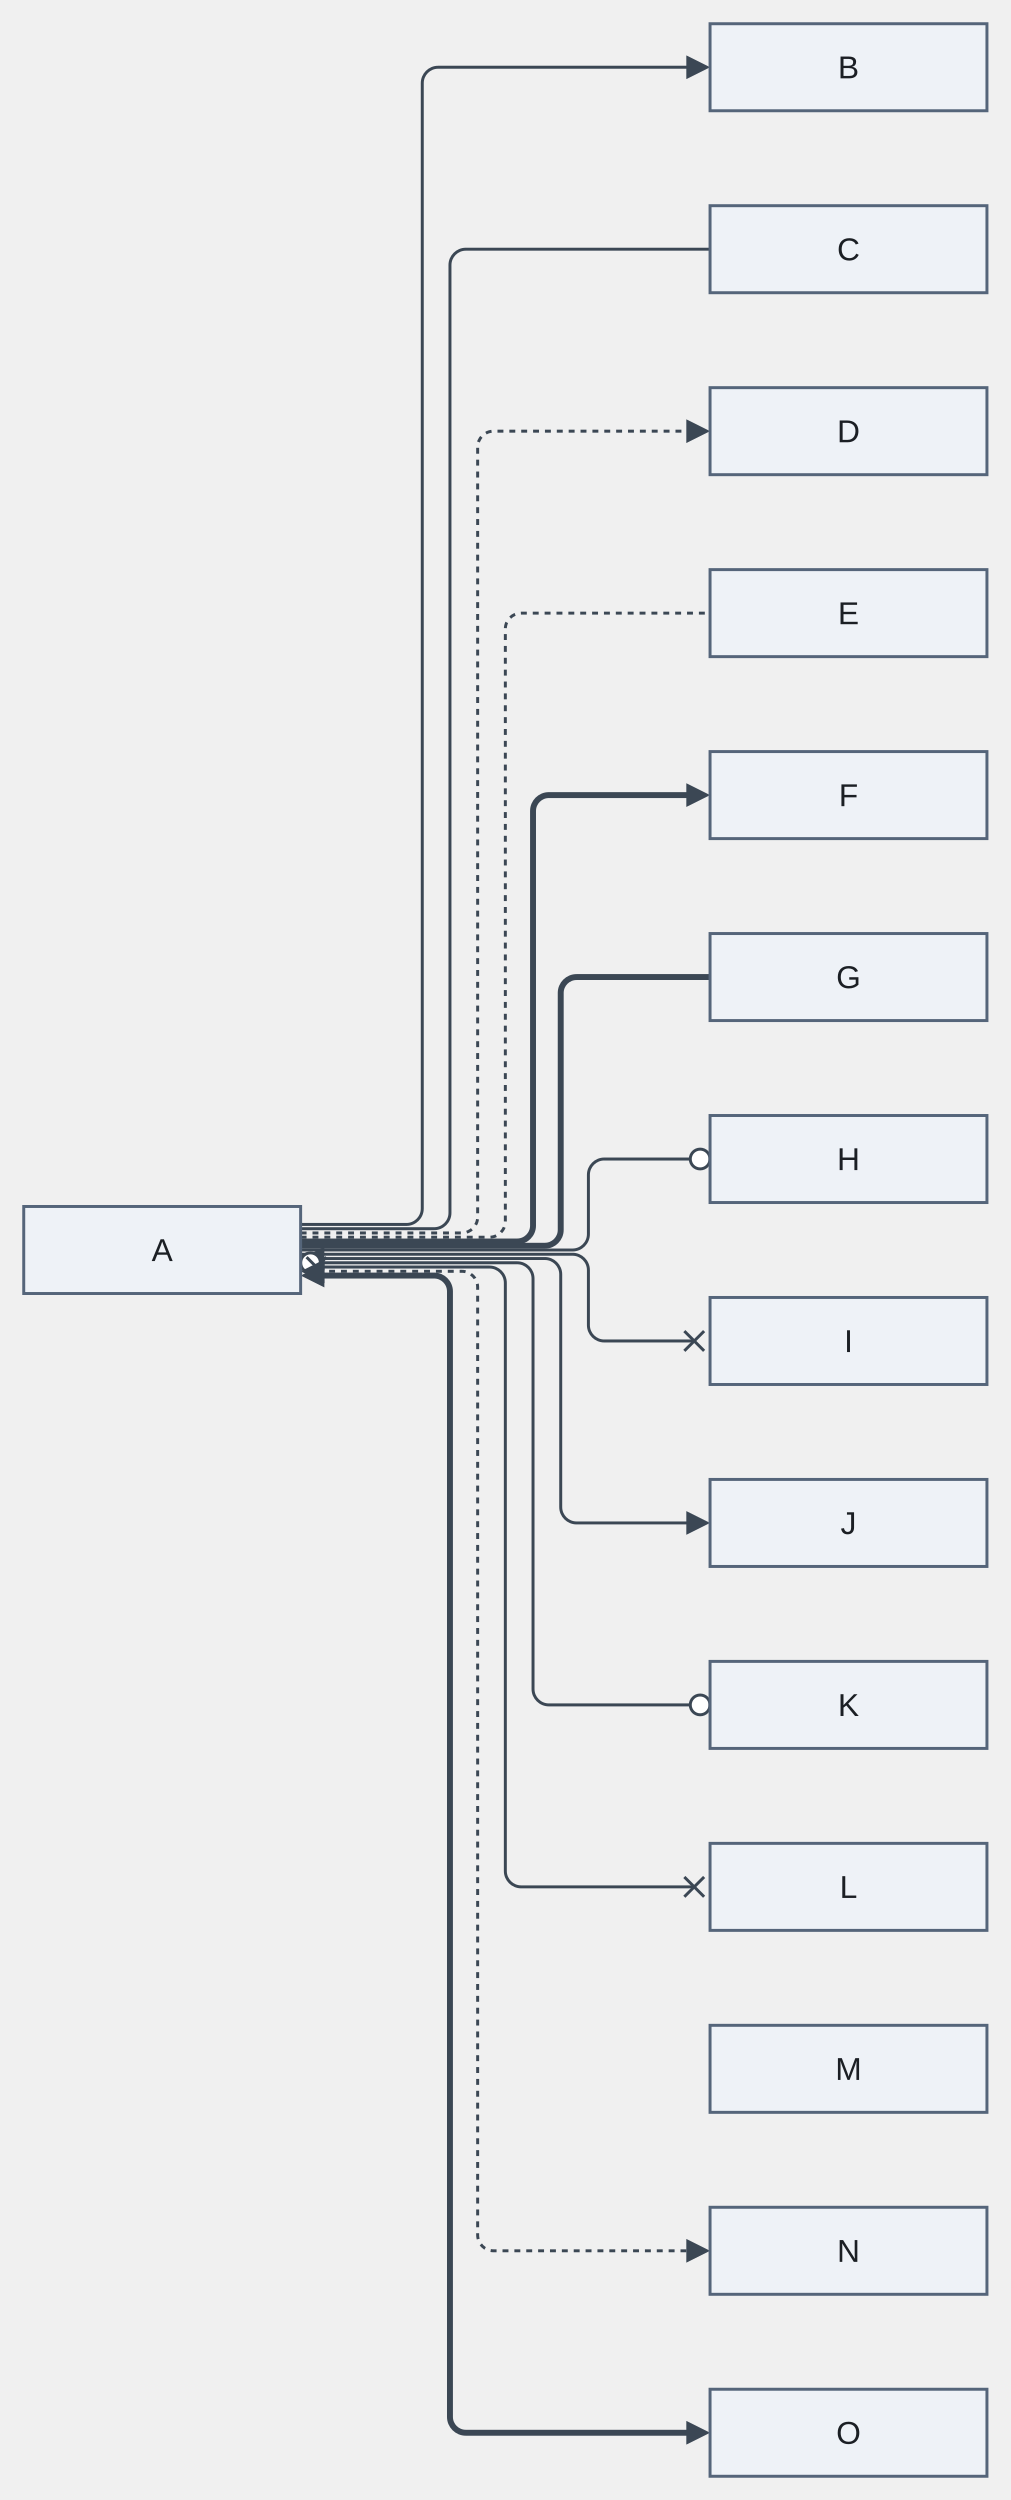
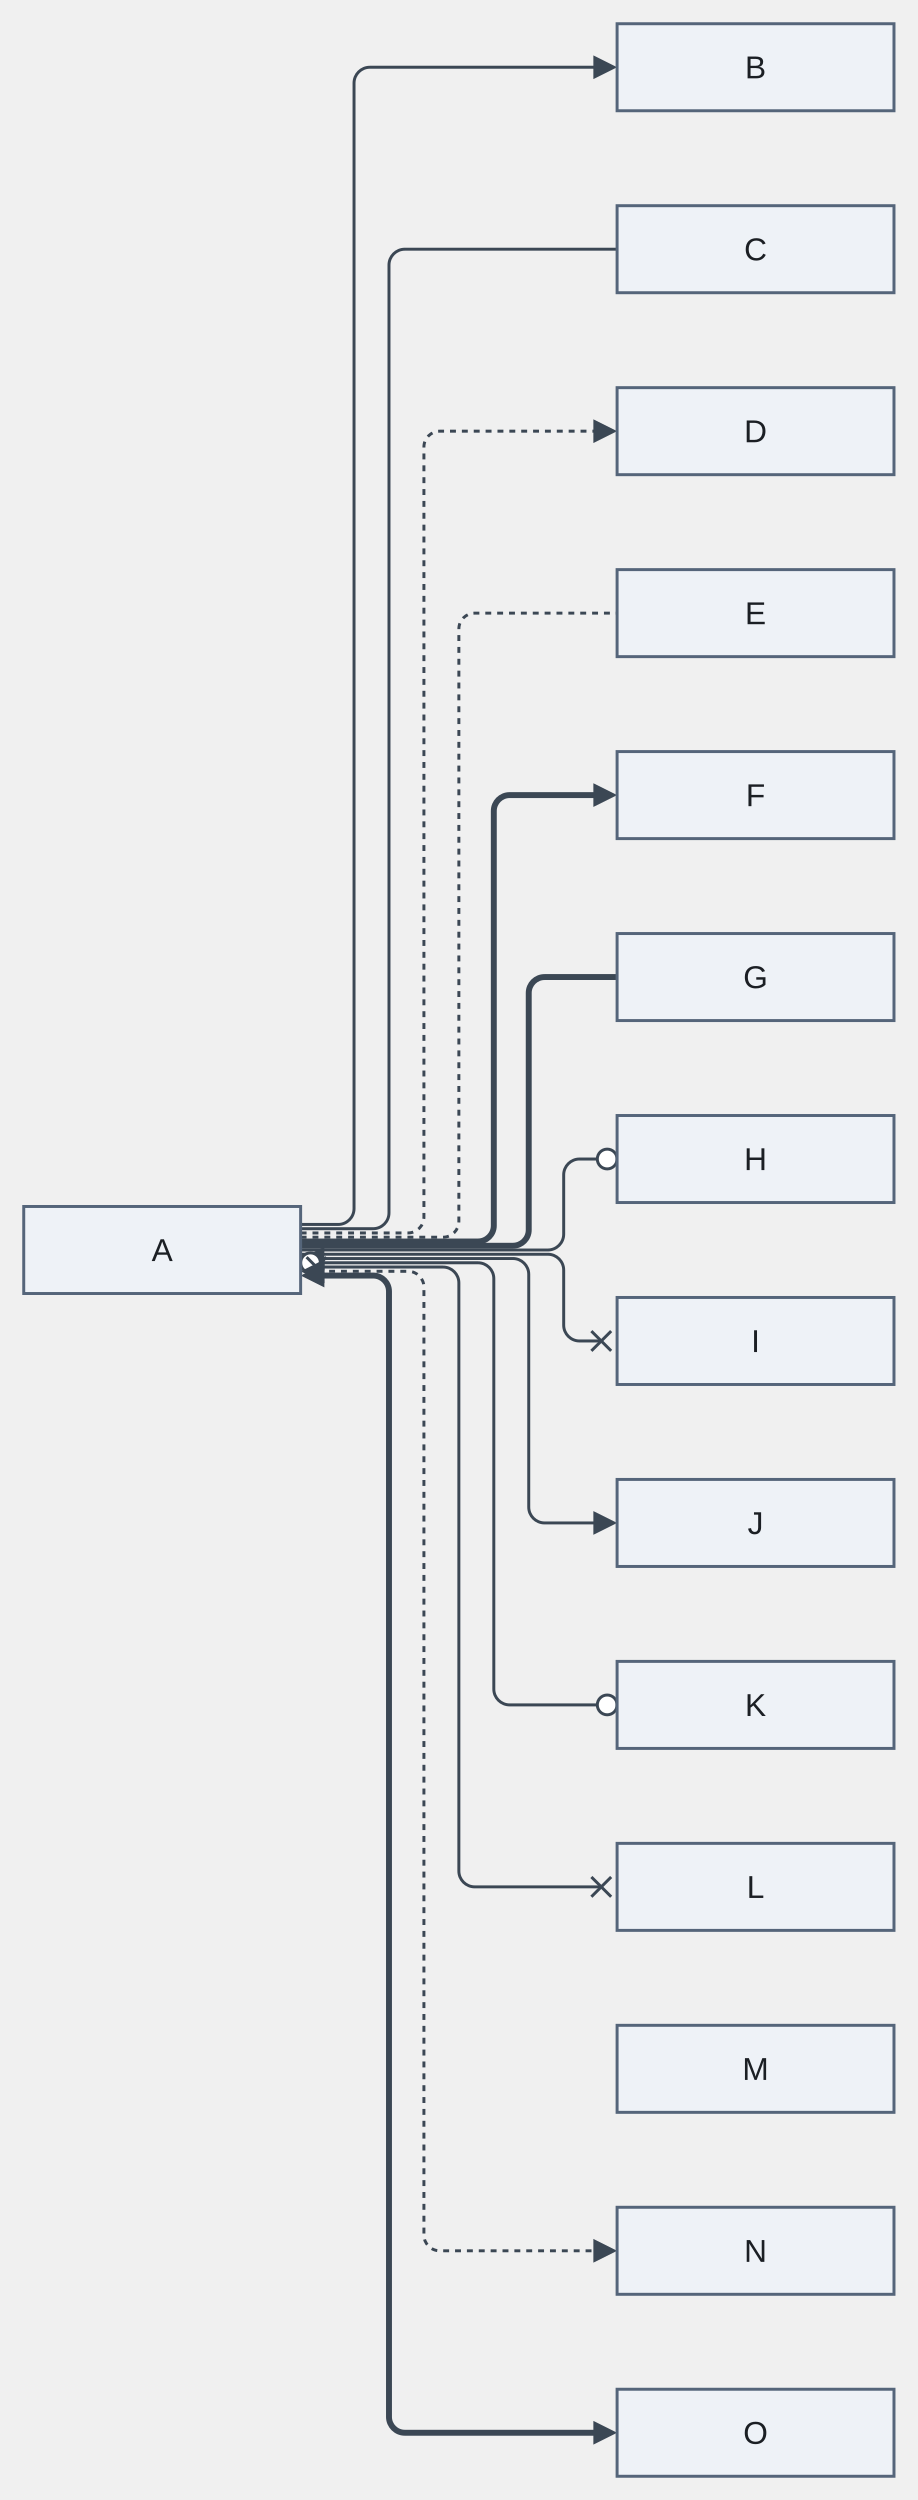
- <svg xmlns="http://www.w3.org/2000/svg" version="1.1" width="511" height="1264" viewBox="-12 -12 511 1264" role="img" font-family="Arimo, Arial, 'Liberation Sans', sans-serif" font-size="16">
-   <path class="edge" d="M140 607.08 L193.5 607.08 C197.9 607.08 201.5 603.48 201.5 599.08 L201.5 30 C201.5 25.6 205.1 22 209.5 22 L338.6 22" fill="none" stroke="#3b4754" stroke-width="1.5" />
-   <path class="edge" d="M140 609.23 L207.5 609.23 C211.9 609.23 215.5 605.63 215.5 601.23 L215.5 122 C215.5 117.6 219.1 114 223.5 114 L347 114" fill="none" stroke="#3b4754" stroke-width="1.5" />
-   <path class="edge" d="M140 611.38 L221.5 611.38 C225.9 611.38 229.5 607.78 229.5 603.38 L229.5 214 C229.5 209.6 233.1 206 237.5 206 L338.6 206" fill="none" stroke="#3b4754" stroke-width="1.5" stroke-dasharray="3 3" />
-   <path class="edge" d="M140 613.54 L235.5 613.54 C239.9 613.54 243.5 609.94 243.5 605.54 L243.5 306 C243.5 301.6 247.1 298 251.5 298 L347 298" fill="none" stroke="#3b4754" stroke-width="1.5" stroke-dasharray="3 3" />
-   <path class="edge" d="M140 615.69 L249.5 615.69 C253.9 615.69 257.5 612.09 257.5 607.69 L257.5 398 C257.5 393.6 261.1 390 265.5 390 L338.6 390" fill="none" stroke="#3b4754" stroke-width="3" />
-   <path class="edge" d="M140 617.85 L263.5 617.85 C267.9 617.85 271.5 614.25 271.5 609.85 L271.5 490 C271.5 485.6 275.1 482 279.5 482 L347 482" fill="none" stroke="#3b4754" stroke-width="3" />
-   <path class="edge" d="M140 620 L277.5 620 C281.9 620 285.5 616.4 285.5 612 L285.5 582 C285.5 577.6 289.1 574 293.5 574 L338 574" fill="none" stroke="#3b4754" stroke-width="1.5" />
-   <path class="edge" d="M140 622.15 L277.5 622.15 C281.9 622.15 285.5 625.75 285.5 630.15 L285.5 658 C285.5 662.4 289.1 666 293.5 666 L339 666" fill="none" stroke="#3b4754" stroke-width="1.5" />
-   <path class="edge" d="M148.4 624.31 L263.5 624.31 C267.9 624.31 271.5 627.91 271.5 632.31 L271.5 750 C271.5 754.4 275.1 758 279.5 758 L338.6 758" fill="none" stroke="#3b4754" stroke-width="1.5" />
-   <path class="edge" d="M149 626.46 L249.5 626.46 C253.9 626.46 257.5 630.06 257.5 634.46 L257.5 842 C257.5 846.4 261.1 850 265.5 850 L338 850" fill="none" stroke="#3b4754" stroke-width="1.5" />
-   <path class="edge" d="M148 628.62 L235.5 628.62 C239.9 628.62 243.5 632.22 243.5 636.62 L243.5 934 C243.5 938.4 247.1 942 251.5 942 L339 942" fill="none" stroke="#3b4754" stroke-width="1.5" />
-   <path class="edge" d="M148.4 630.77 L221.5 630.77 C225.9 630.77 229.5 634.37 229.5 638.77 L229.5 1118 C229.5 1122.4 233.1 1126 237.5 1126 L338.6 1126" fill="none" stroke="#3b4754" stroke-width="1.5" stroke-dasharray="3 3" />
-   <path class="edge" d="M148.4 632.92 L207.5 632.92 C211.9 632.92 215.5 636.52 215.5 640.92 L215.5 1210 C215.5 1214.4 219.1 1218 223.5 1218 L338.6 1218" fill="none" stroke="#3b4754" stroke-width="3" />
-   <polygon class="arrowhead" points="347,22 335,16 335,28" fill="#3b4754" />
-   <polygon class="arrowhead" points="347,206 335,200 335,212" fill="#3b4754" />
-   <polygon class="arrowhead" points="347,390 335,384 335,396" fill="#3b4754" />
-   <circle class="arrowhead" cx="342" cy="574" r="5" fill="#ffffff" stroke="#3b4754" stroke-width="1.5" />
-   <line class="arrowhead" x1="344" y1="671" x2="334" y2="661" fill="none" stroke="#3b4754" stroke-width="1.5" />
-   <line class="arrowhead" x1="344" y1="661" x2="334" y2="671" fill="none" stroke="#3b4754" stroke-width="1.5" />
+ <svg xmlns="http://www.w3.org/2000/svg" version="1.1" width="464" height="1264" viewBox="-12 -12 464 1264" role="img" font-family="Arimo, Arial, 'Liberation Sans', sans-serif" font-size="16">
+   <path class="edge" d="M140 607.08 L159 607.08 C163.4 607.08 167 603.48 167 599.08 L167 30 C167 25.6 170.6 22 175 22 L291.6 22" fill="none" stroke="#3b4754" stroke-width="1.5" />
+   <path class="edge" d="M140 609.23 L176.67 609.23 C181.07 609.23 184.67 605.63 184.67 601.23 L184.67 122 C184.67 117.6 188.27 114 192.67 114 L300 114" fill="none" stroke="#3b4754" stroke-width="1.5" />
+   <path class="edge" d="M140 611.38 L194.33 611.38 C198.73 611.38 202.33 607.78 202.33 603.38 L202.33 214 C202.33 209.6 205.93 206 210.33 206 L291.6 206" fill="none" stroke="#3b4754" stroke-width="1.5" stroke-dasharray="3 3" />
+   <path class="edge" d="M140 613.54 L212 613.54 C216.4 613.54 220 609.94 220 605.54 L220 306 C220 301.6 223.6 298 228 298 L300 298" fill="none" stroke="#3b4754" stroke-width="1.5" stroke-dasharray="3 3" />
+   <path class="edge" d="M140 615.69 L229.67 615.69 C234.07 615.69 237.67 612.09 237.67 607.69 L237.67 398 C237.67 393.6 241.27 390 245.67 390 L291.6 390" fill="none" stroke="#3b4754" stroke-width="3" />
+   <path class="edge" d="M140 617.85 L247.33 617.85 C251.73 617.85 255.33 614.25 255.33 609.85 L255.33 490 C255.33 485.6 258.93 482 263.33 482 L300 482" fill="none" stroke="#3b4754" stroke-width="3" />
+   <path class="edge" d="M140 620 L265 620 C269.4 620 273 616.4 273 612 L273 582 C273 577.6 276.6 574 281 574 L291 574" fill="none" stroke="#3b4754" stroke-width="1.5" />
+   <path class="edge" d="M140 622.15 L265 622.15 C269.4 622.15 273 625.75 273 630.15 L273 658 C273 662.4 276.6 666 281 666 L292 666" fill="none" stroke="#3b4754" stroke-width="1.5" />
+   <path class="edge" d="M148.4 624.31 L247.33 624.31 C251.73 624.31 255.33 627.91 255.33 632.31 L255.33 750 C255.33 754.4 258.93 758 263.33 758 L291.6 758" fill="none" stroke="#3b4754" stroke-width="1.5" />
+   <path class="edge" d="M149 626.46 L229.67 626.46 C234.07 626.46 237.67 630.06 237.67 634.46 L237.67 842 C237.67 846.4 241.27 850 245.67 850 L291 850" fill="none" stroke="#3b4754" stroke-width="1.5" />
+   <path class="edge" d="M148 628.62 L212 628.62 C216.4 628.62 220 632.22 220 636.62 L220 934 C220 938.4 223.6 942 228 942 L292 942" fill="none" stroke="#3b4754" stroke-width="1.5" />
+   <path class="edge" d="M148.4 630.77 L194.33 630.77 C198.73 630.77 202.33 634.37 202.33 638.77 L202.33 1118 C202.33 1122.4 205.93 1126 210.33 1126 L291.6 1126" fill="none" stroke="#3b4754" stroke-width="1.5" stroke-dasharray="3 3" />
+   <path class="edge" d="M148.4 632.92 L176.67 632.92 C181.07 632.92 184.67 636.52 184.67 640.92 L184.67 1210 C184.67 1214.4 188.27 1218 192.67 1218 L291.6 1218" fill="none" stroke="#3b4754" stroke-width="3" />
+   <polygon class="arrowhead" points="300,22 288,16 288,28" fill="#3b4754" />
+   <polygon class="arrowhead" points="300,206 288,200 288,212" fill="#3b4754" />
+   <polygon class="arrowhead" points="300,390 288,384 288,396" fill="#3b4754" />
+   <circle class="arrowhead" cx="295" cy="574" r="5" fill="#ffffff" stroke="#3b4754" stroke-width="1.5" />
+   <line class="arrowhead" x1="297" y1="671" x2="287" y2="661" fill="none" stroke="#3b4754" stroke-width="1.5" />
+   <line class="arrowhead" x1="297" y1="661" x2="287" y2="671" fill="none" stroke="#3b4754" stroke-width="1.5" />
  <polygon class="arrowhead" points="140,624.31 152,630.31 152,618.31" fill="#3b4754" />
-   <polygon class="arrowhead" points="347,758 335,752 335,764" fill="#3b4754" />
+   <polygon class="arrowhead" points="300,758 288,752 288,764" fill="#3b4754" />
  <circle class="arrowhead" cx="145" cy="626.46" r="5" fill="#ffffff" stroke="#3b4754" stroke-width="1.5" />
-   <circle class="arrowhead" cx="342" cy="850" r="5" fill="#ffffff" stroke="#3b4754" stroke-width="1.5" />
+   <circle class="arrowhead" cx="295" cy="850" r="5" fill="#ffffff" stroke="#3b4754" stroke-width="1.5" />
  <line class="arrowhead" x1="143" y1="623.62" x2="153" y2="633.62" fill="none" stroke="#3b4754" stroke-width="1.5" />
  <line class="arrowhead" x1="143" y1="633.62" x2="153" y2="623.62" fill="none" stroke="#3b4754" stroke-width="1.5" />
-   <line class="arrowhead" x1="344" y1="947" x2="334" y2="937" fill="none" stroke="#3b4754" stroke-width="1.5" />
-   <line class="arrowhead" x1="344" y1="937" x2="334" y2="947" fill="none" stroke="#3b4754" stroke-width="1.5" />
+   <line class="arrowhead" x1="297" y1="947" x2="287" y2="937" fill="none" stroke="#3b4754" stroke-width="1.5" />
+   <line class="arrowhead" x1="297" y1="937" x2="287" y2="947" fill="none" stroke="#3b4754" stroke-width="1.5" />
  <polygon class="arrowhead" points="140,630.77 152,636.77 152,624.77" fill="#3b4754" />
-   <polygon class="arrowhead" points="347,1126 335,1120 335,1132" fill="#3b4754" />
+   <polygon class="arrowhead" points="300,1126 288,1120 288,1132" fill="#3b4754" />
  <polygon class="arrowhead" points="140,632.92 152,638.92 152,626.92" fill="#3b4754" />
-   <polygon class="arrowhead" points="347,1218 335,1212 335,1224" fill="#3b4754" />
+   <polygon class="arrowhead" points="300,1218 288,1212 288,1224" fill="#3b4754" />
  <rect class="node" x="0" y="598" width="140" height="44" fill="#eef2f7" stroke="#55657a" stroke-width="1.5" />
-   <rect class="node" x="347" y="0" width="140" height="44" fill="#eef2f7" stroke="#55657a" stroke-width="1.5" />
-   <rect class="node" x="347" y="92" width="140" height="44" fill="#eef2f7" stroke="#55657a" stroke-width="1.5" />
-   <rect class="node" x="347" y="184" width="140" height="44" fill="#eef2f7" stroke="#55657a" stroke-width="1.5" />
-   <rect class="node" x="347" y="276" width="140" height="44" fill="#eef2f7" stroke="#55657a" stroke-width="1.5" />
-   <rect class="node" x="347" y="368" width="140" height="44" fill="#eef2f7" stroke="#55657a" stroke-width="1.5" />
-   <rect class="node" x="347" y="460" width="140" height="44" fill="#eef2f7" stroke="#55657a" stroke-width="1.5" />
-   <rect class="node" x="347" y="552" width="140" height="44" fill="#eef2f7" stroke="#55657a" stroke-width="1.5" />
-   <rect class="node" x="347" y="644" width="140" height="44" fill="#eef2f7" stroke="#55657a" stroke-width="1.5" />
-   <rect class="node" x="347" y="736" width="140" height="44" fill="#eef2f7" stroke="#55657a" stroke-width="1.5" />
-   <rect class="node" x="347" y="828" width="140" height="44" fill="#eef2f7" stroke="#55657a" stroke-width="1.5" />
-   <rect class="node" x="347" y="920" width="140" height="44" fill="#eef2f7" stroke="#55657a" stroke-width="1.5" />
-   <rect class="node" x="347" y="1012" width="140" height="44" fill="#eef2f7" stroke="#55657a" stroke-width="1.5" />
-   <rect class="node" x="347" y="1104" width="140" height="44" fill="#eef2f7" stroke="#55657a" stroke-width="1.5" />
-   <rect class="node" x="347" y="1196" width="140" height="44" fill="#eef2f7" stroke="#55657a" stroke-width="1.5" />
+   <rect class="node" x="300" y="0" width="140" height="44" fill="#eef2f7" stroke="#55657a" stroke-width="1.5" />
+   <rect class="node" x="300" y="92" width="140" height="44" fill="#eef2f7" stroke="#55657a" stroke-width="1.5" />
+   <rect class="node" x="300" y="184" width="140" height="44" fill="#eef2f7" stroke="#55657a" stroke-width="1.5" />
+   <rect class="node" x="300" y="276" width="140" height="44" fill="#eef2f7" stroke="#55657a" stroke-width="1.5" />
+   <rect class="node" x="300" y="368" width="140" height="44" fill="#eef2f7" stroke="#55657a" stroke-width="1.5" />
+   <rect class="node" x="300" y="460" width="140" height="44" fill="#eef2f7" stroke="#55657a" stroke-width="1.5" />
+   <rect class="node" x="300" y="552" width="140" height="44" fill="#eef2f7" stroke="#55657a" stroke-width="1.5" />
+   <rect class="node" x="300" y="644" width="140" height="44" fill="#eef2f7" stroke="#55657a" stroke-width="1.5" />
+   <rect class="node" x="300" y="736" width="140" height="44" fill="#eef2f7" stroke="#55657a" stroke-width="1.5" />
+   <rect class="node" x="300" y="828" width="140" height="44" fill="#eef2f7" stroke="#55657a" stroke-width="1.5" />
+   <rect class="node" x="300" y="920" width="140" height="44" fill="#eef2f7" stroke="#55657a" stroke-width="1.5" />
+   <rect class="node" x="300" y="1012" width="140" height="44" fill="#eef2f7" stroke="#55657a" stroke-width="1.5" />
+   <rect class="node" x="300" y="1104" width="140" height="44" fill="#eef2f7" stroke="#55657a" stroke-width="1.5" />
+   <rect class="node" x="300" y="1196" width="140" height="44" fill="#eef2f7" stroke="#55657a" stroke-width="1.5" />
  <text class="node-label" x="70" y="625.6" text-anchor="middle" fill="#1b1f24">A</text>
-   <text class="node-label" x="417" y="27.6" text-anchor="middle" fill="#1b1f24">B</text>
-   <text class="node-label" x="417" y="119.6" text-anchor="middle" fill="#1b1f24">C</text>
-   <text class="node-label" x="417" y="211.6" text-anchor="middle" fill="#1b1f24">D</text>
-   <text class="node-label" x="417" y="303.6" text-anchor="middle" fill="#1b1f24">E</text>
-   <text class="node-label" x="417" y="395.6" text-anchor="middle" fill="#1b1f24">F</text>
-   <text class="node-label" x="417" y="487.6" text-anchor="middle" fill="#1b1f24">G</text>
-   <text class="node-label" x="417" y="579.6" text-anchor="middle" fill="#1b1f24">H</text>
-   <text class="node-label" x="417" y="671.6" text-anchor="middle" fill="#1b1f24">I</text>
-   <text class="node-label" x="417" y="763.6" text-anchor="middle" fill="#1b1f24">J</text>
-   <text class="node-label" x="417" y="855.6" text-anchor="middle" fill="#1b1f24">K</text>
-   <text class="node-label" x="417" y="947.6" text-anchor="middle" fill="#1b1f24">L</text>
-   <text class="node-label" x="417" y="1039.6" text-anchor="middle" fill="#1b1f24">M</text>
-   <text class="node-label" x="417" y="1131.6" text-anchor="middle" fill="#1b1f24">N</text>
-   <text class="node-label" x="417" y="1223.6" text-anchor="middle" fill="#1b1f24">O</text>
+   <text class="node-label" x="370" y="27.6" text-anchor="middle" fill="#1b1f24">B</text>
+   <text class="node-label" x="370" y="119.6" text-anchor="middle" fill="#1b1f24">C</text>
+   <text class="node-label" x="370" y="211.6" text-anchor="middle" fill="#1b1f24">D</text>
+   <text class="node-label" x="370" y="303.6" text-anchor="middle" fill="#1b1f24">E</text>
+   <text class="node-label" x="370" y="395.6" text-anchor="middle" fill="#1b1f24">F</text>
+   <text class="node-label" x="370" y="487.6" text-anchor="middle" fill="#1b1f24">G</text>
+   <text class="node-label" x="370" y="579.6" text-anchor="middle" fill="#1b1f24">H</text>
+   <text class="node-label" x="370" y="671.6" text-anchor="middle" fill="#1b1f24">I</text>
+   <text class="node-label" x="370" y="763.6" text-anchor="middle" fill="#1b1f24">J</text>
+   <text class="node-label" x="370" y="855.6" text-anchor="middle" fill="#1b1f24">K</text>
+   <text class="node-label" x="370" y="947.6" text-anchor="middle" fill="#1b1f24">L</text>
+   <text class="node-label" x="370" y="1039.6" text-anchor="middle" fill="#1b1f24">M</text>
+   <text class="node-label" x="370" y="1131.6" text-anchor="middle" fill="#1b1f24">N</text>
+   <text class="node-label" x="370" y="1223.6" text-anchor="middle" fill="#1b1f24">O</text>
</svg>
